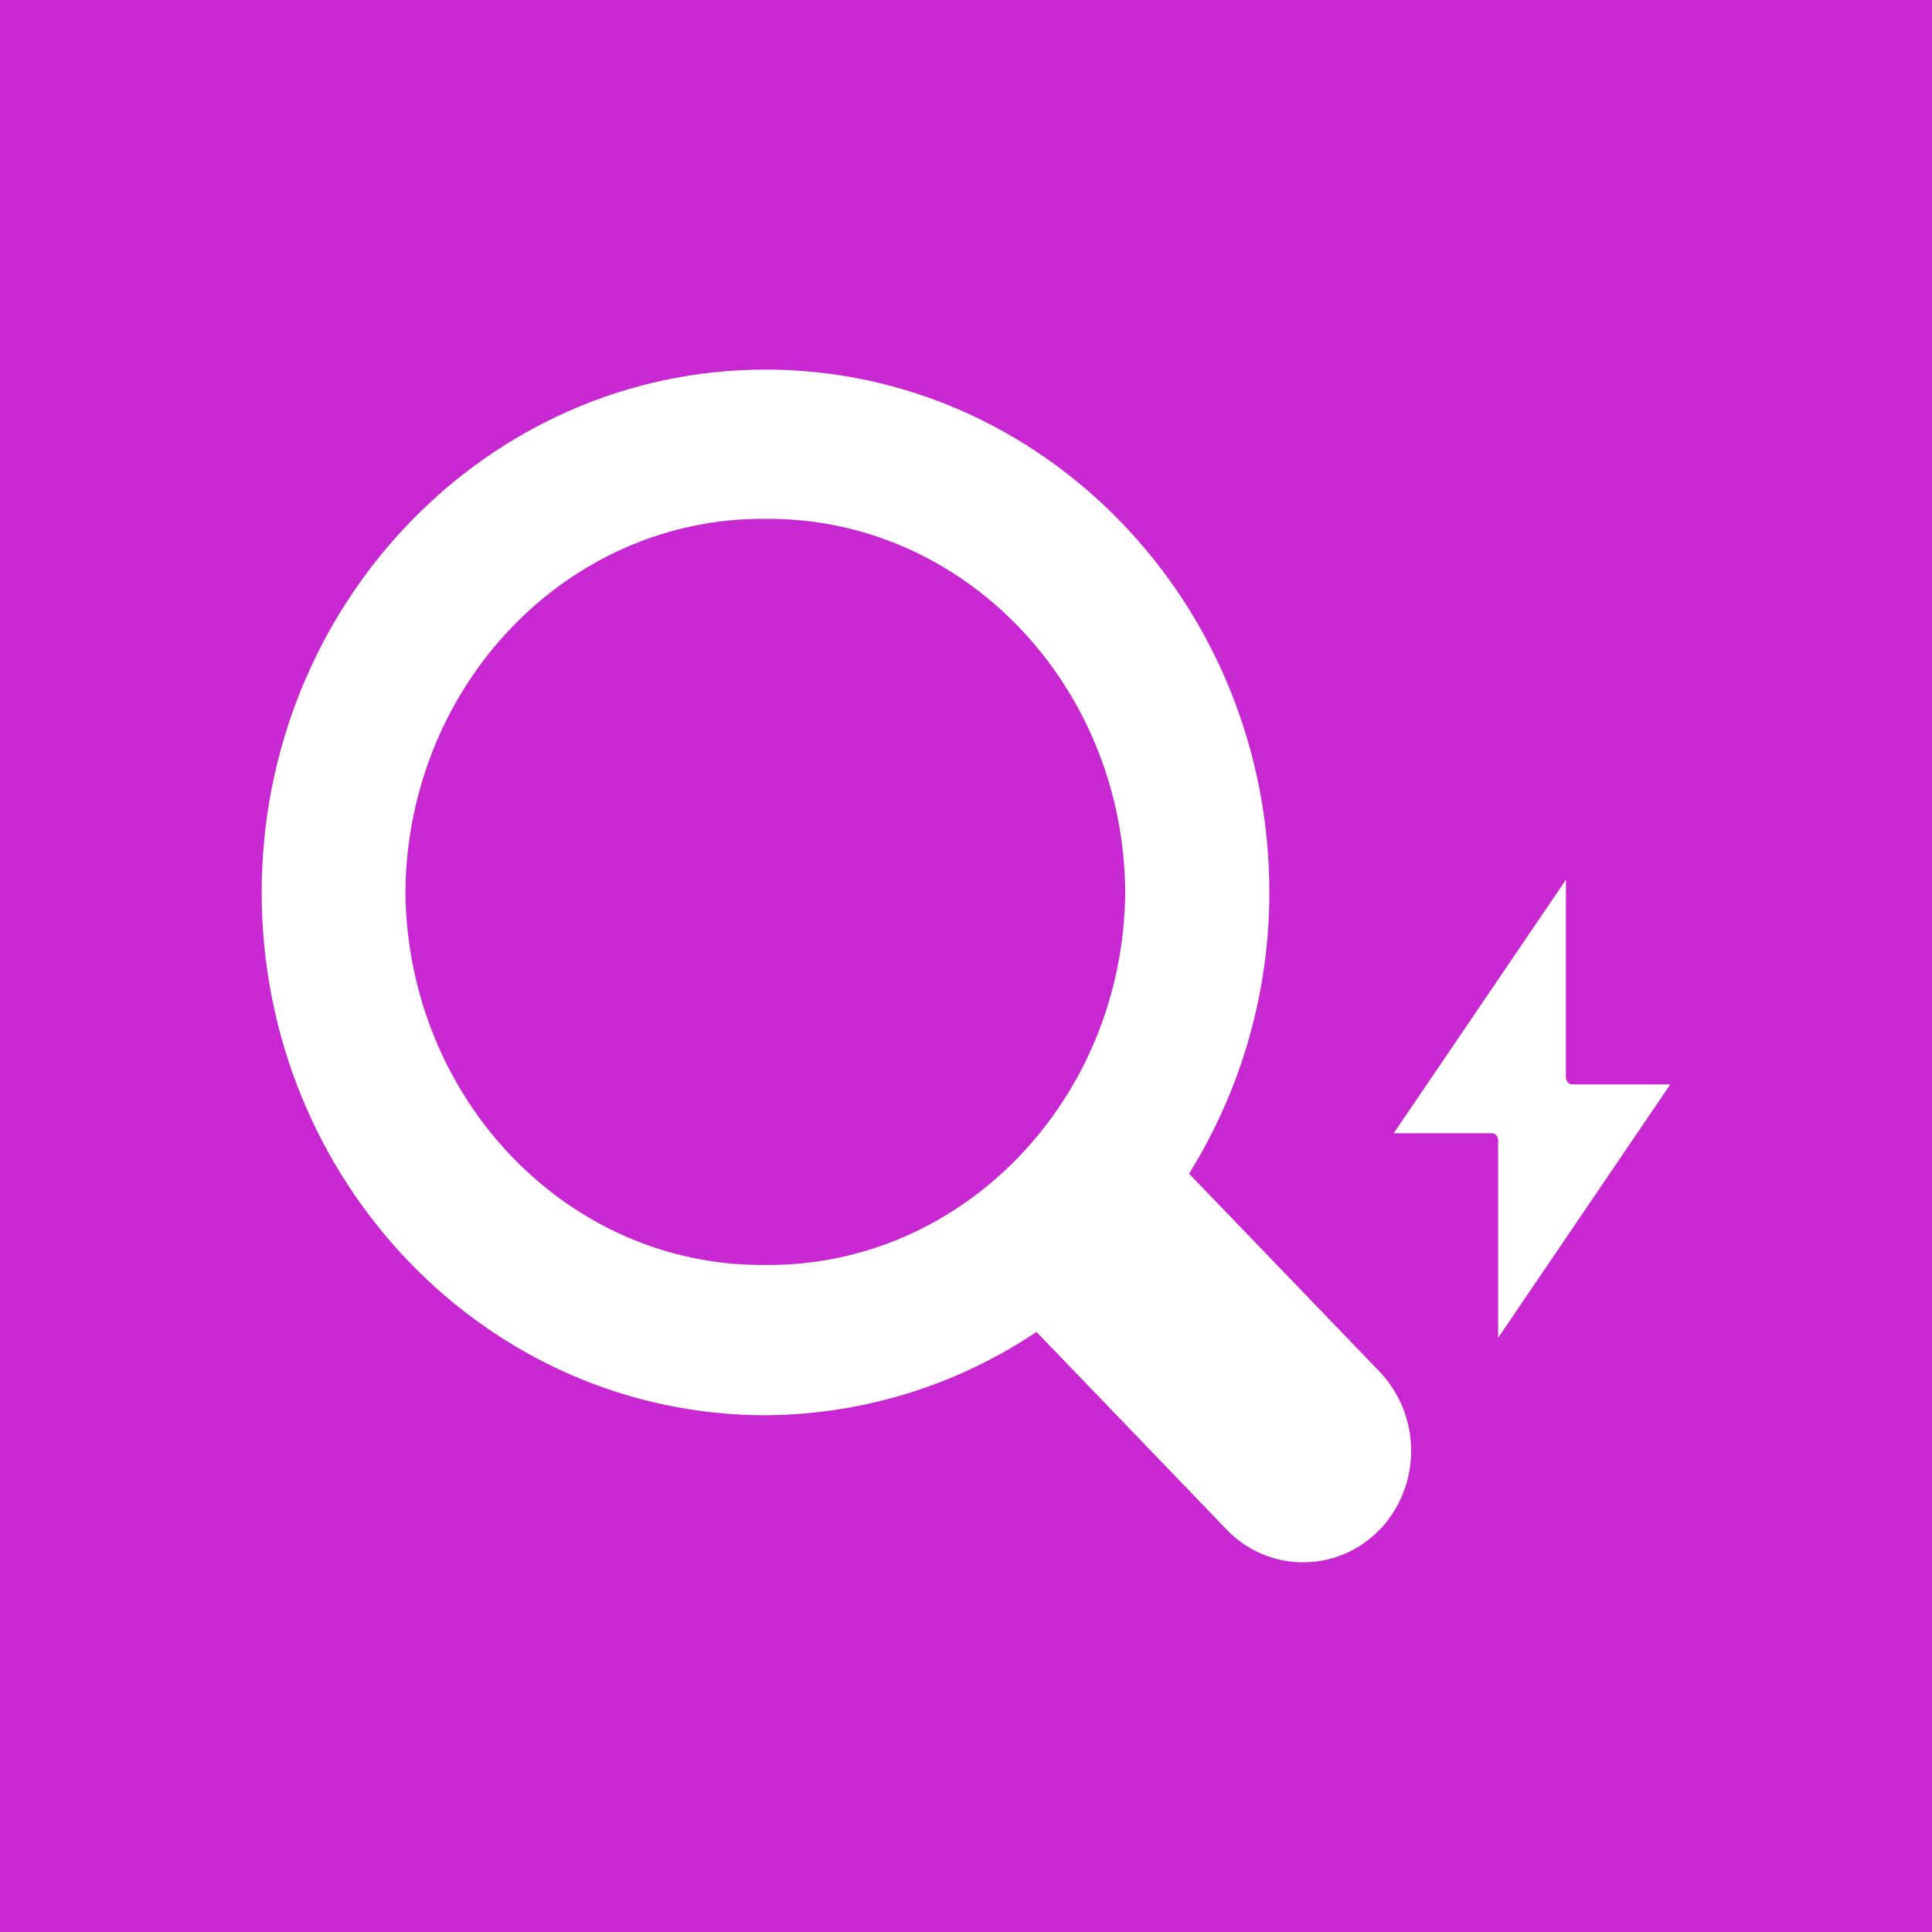
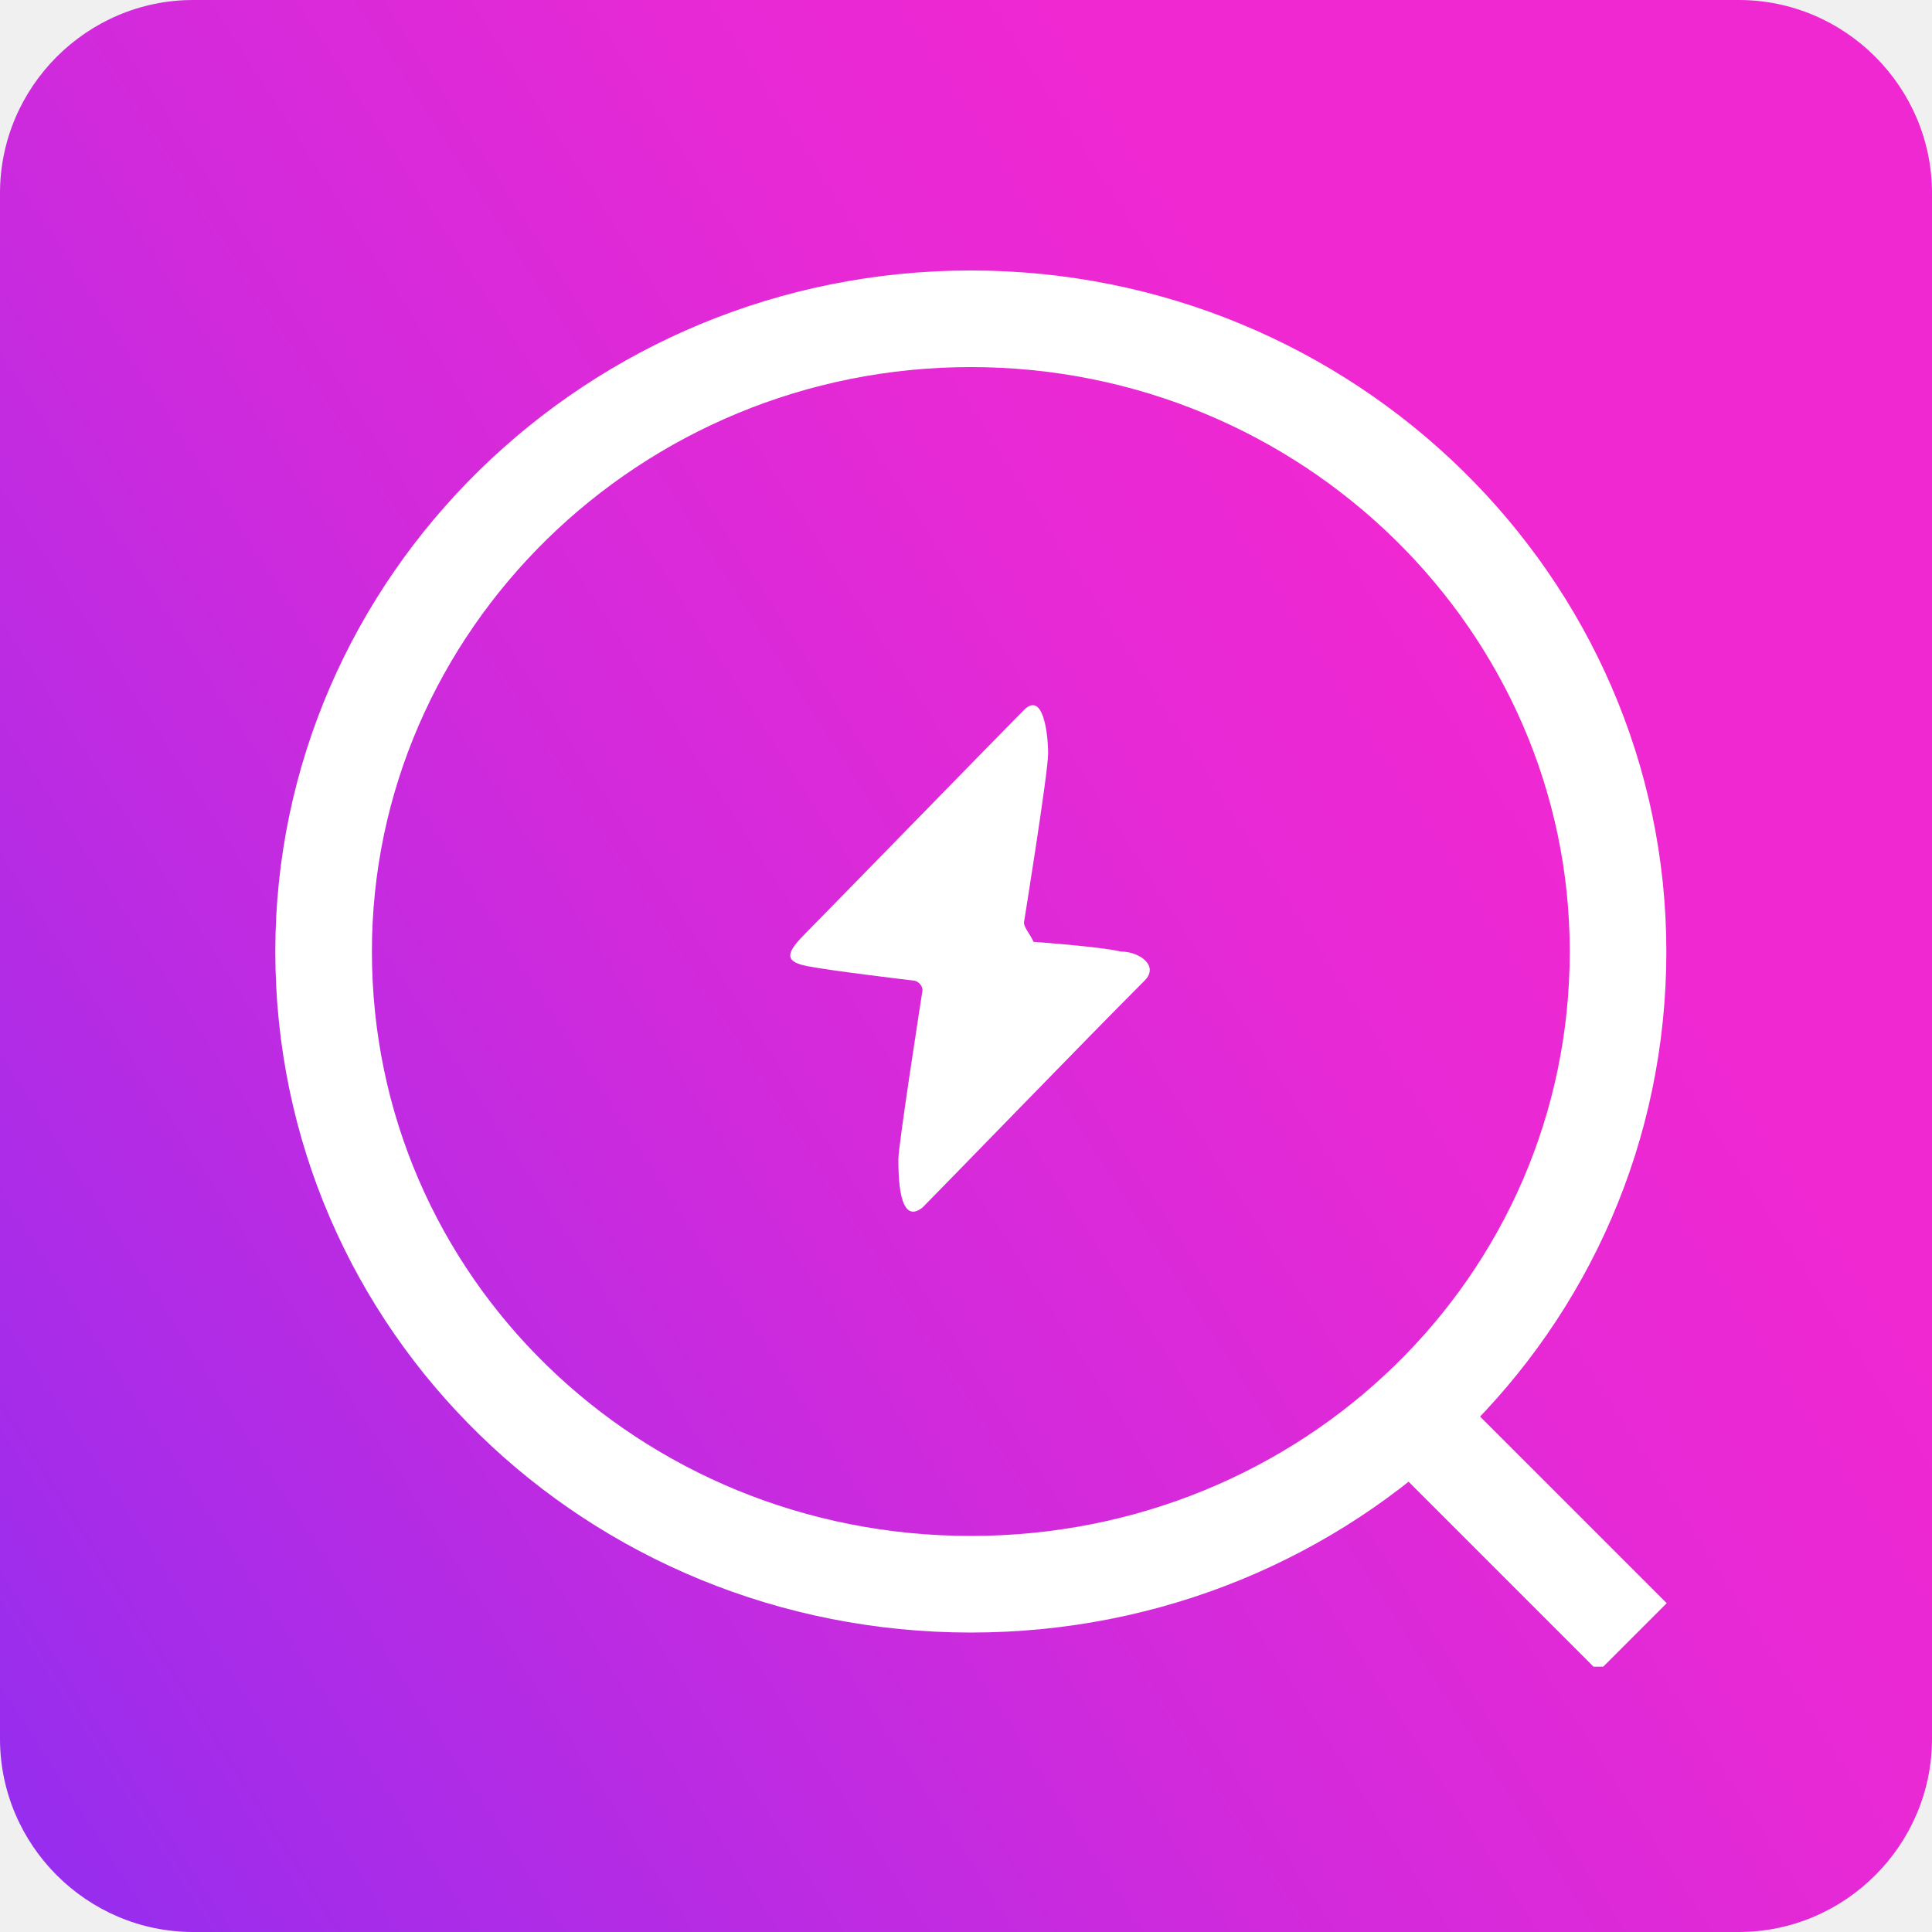
- <svg xmlns="http://www.w3.org/2000/svg" class="search-bar-findkit-logo" width="40" height="40" viewBox="0 0 32 26.667" version="1.1" id="svg6">
-   <defs id="defs10" />
-   <rect style="fill:#c828d2;fill-opacity:1;stroke-width:0.582" id="rect2356" width="32.136" height="32.441" x="-1.1961339e-06" y="-2.768" />
-   <g id="g2302" transform="translate(-0.6485509,0.6082439)">
-     <path fill="currentColor" d="m 19.286,11.497 c -0.027,3.444 -2.696,6.209 -5.958,6.18 -3.263,0.034 -5.932,-2.736 -5.965,-6.18 0.033,-3.442 2.702,-6.207 5.965,-6.178 3.262,-0.03 5.931,2.741 5.958,6.179 z m 4.243,10.537 a 1.906,1.906 0 0 0 -0.032,-2.592 l -3.154,-3.277 a 8.82,8.82 0 0 0 1.33,-4.656 c 0,-4.782 -3.739,-8.662 -8.346,-8.662 -4.608,0 -8.344,3.886 -8.344,8.662 0,4.777 3.736,8.657 8.345,8.657 a 8.13,8.13 0 0 0 4.488,-1.38 l 3.153,3.277 a 1.751,1.751 0 0 0 2.528,0 c 0.01,-0.012 0.022,-0.018 0.032,-0.029 z" id="path2" style="fill:#ffffff;fill-opacity:1" />
-     <path fill="currentColor" d="m 26.585,14.566 v -3.269 l -2.852,4.198 h 1.623 c 0.058,0 0.106,0.051 0.106,0.114 v 3.275 l 2.852,-4.198 h -1.623 c -0.058,0 -0.106,-0.051 -0.106,-0.115" id="path4" style="fill:#ffffff;fill-opacity:1" />
+ <svg xmlns="http://www.w3.org/2000/svg" xmlns:xlink="http://www.w3.org/1999/xlink" version="1.1" id="svg6" x="0px" y="0px" viewBox="0 0 40 40" style="enable-background:new 0 0 40 40;" xml:space="preserve">
+   <style type="text/css">
+ 	.st0{fill:url(#rect2356_00000110457814950371870720000006320679181422889141_);}
+ 	.st1{clip-path:url(#SVGID_00000121242450418741822880000017282856487203415199_);fill:none;stroke:#FFFFFF;stroke-width:2;}
+ 	.st2{clip-path:url(#SVGID_00000121242450418741822880000017282856487203415199_);fill:#FFFFFF;}
+ </style>
+   <linearGradient id="rect2356_00000010309497643378591000000015962416109549427374_" gradientUnits="userSpaceOnUse" x1="-9.953" y1="39.261" x2="31.101" y2="12.862">
+     <stop offset="0" style="stop-color:#792FF7" />
+     <stop offset="0.315" style="stop-color:#A92CE8" />
+     <stop offset="0.614" style="stop-color:#D02ADC" />
+     <stop offset="0.852" style="stop-color:#E729D5" />
+     <stop offset="1" style="stop-color:#F028D2" />
+   </linearGradient>
+   <path id="rect2356" style="fill:url(#rect2356_00000010309497643378591000000015962416109549427374_);" d="M4,0h32c2.2,0,4,1.8,4,4  v32c0,2.2-1.8,4-4,4H4c-2.2,0-4-1.8-4-4V4C0,1.8,1.8,0,4,0z" />
+   <g>
+     <defs>
+       <polygon id="SVGID_1_" points="4.7,34.6 35,34.5 35,5.1 4.7,5.2   " />
+     </defs>
+     <clipPath id="SVGID_00000049940772387113355320000008489827861513545137_">
+       <use xlink:href="#SVGID_1_" style="overflow:visible;" />
+     </clipPath>
+     <path style="clip-path:url(#SVGID_00000049940772387113355320000008489827861513545137_);fill:none;stroke:#FFFFFF;stroke-width:2;" d="   M20.1,32.8c7.4,0,13.4-5.8,13.4-13.1c0-7.2-6-13.1-13.4-13.1S6.7,12.5,6.7,19.7C6.7,27,12.7,32.8,20.1,32.8" />
+     <line style="clip-path:url(#SVGID_00000049940772387113355320000008489827861513545137_);fill:none;stroke:#FFFFFF;stroke-width:2;" x1="29" y1="29.1" x2="33.8" y2="33.9" />
+     <path style="clip-path:url(#SVGID_00000049940772387113355320000008489827861513545137_);fill:#FFFFFF;" d="M21.2,19.1   c0,0,0.5-3.1,0.5-3.5c0-0.4-0.1-1.3-0.5-0.9c-0.4,0.4-4.2,4.3-4.5,4.6c-0.4,0.4-0.5,0.6,0,0.7s2.2,0.3,2.2,0.3   c0.1,0,0.2,0.1,0.2,0.2c0,0-0.5,3.2-0.5,3.5c0,0.3,0,1.4,0.5,1c0.4-0.4,3.4-3.5,4.6-4.7c0.3-0.3-0.1-0.6-0.5-0.6   c-0.4-0.1-1.8-0.2-1.8-0.2C21.3,19.3,21.2,19.2,21.2,19.1" />
  </g>
</svg>
